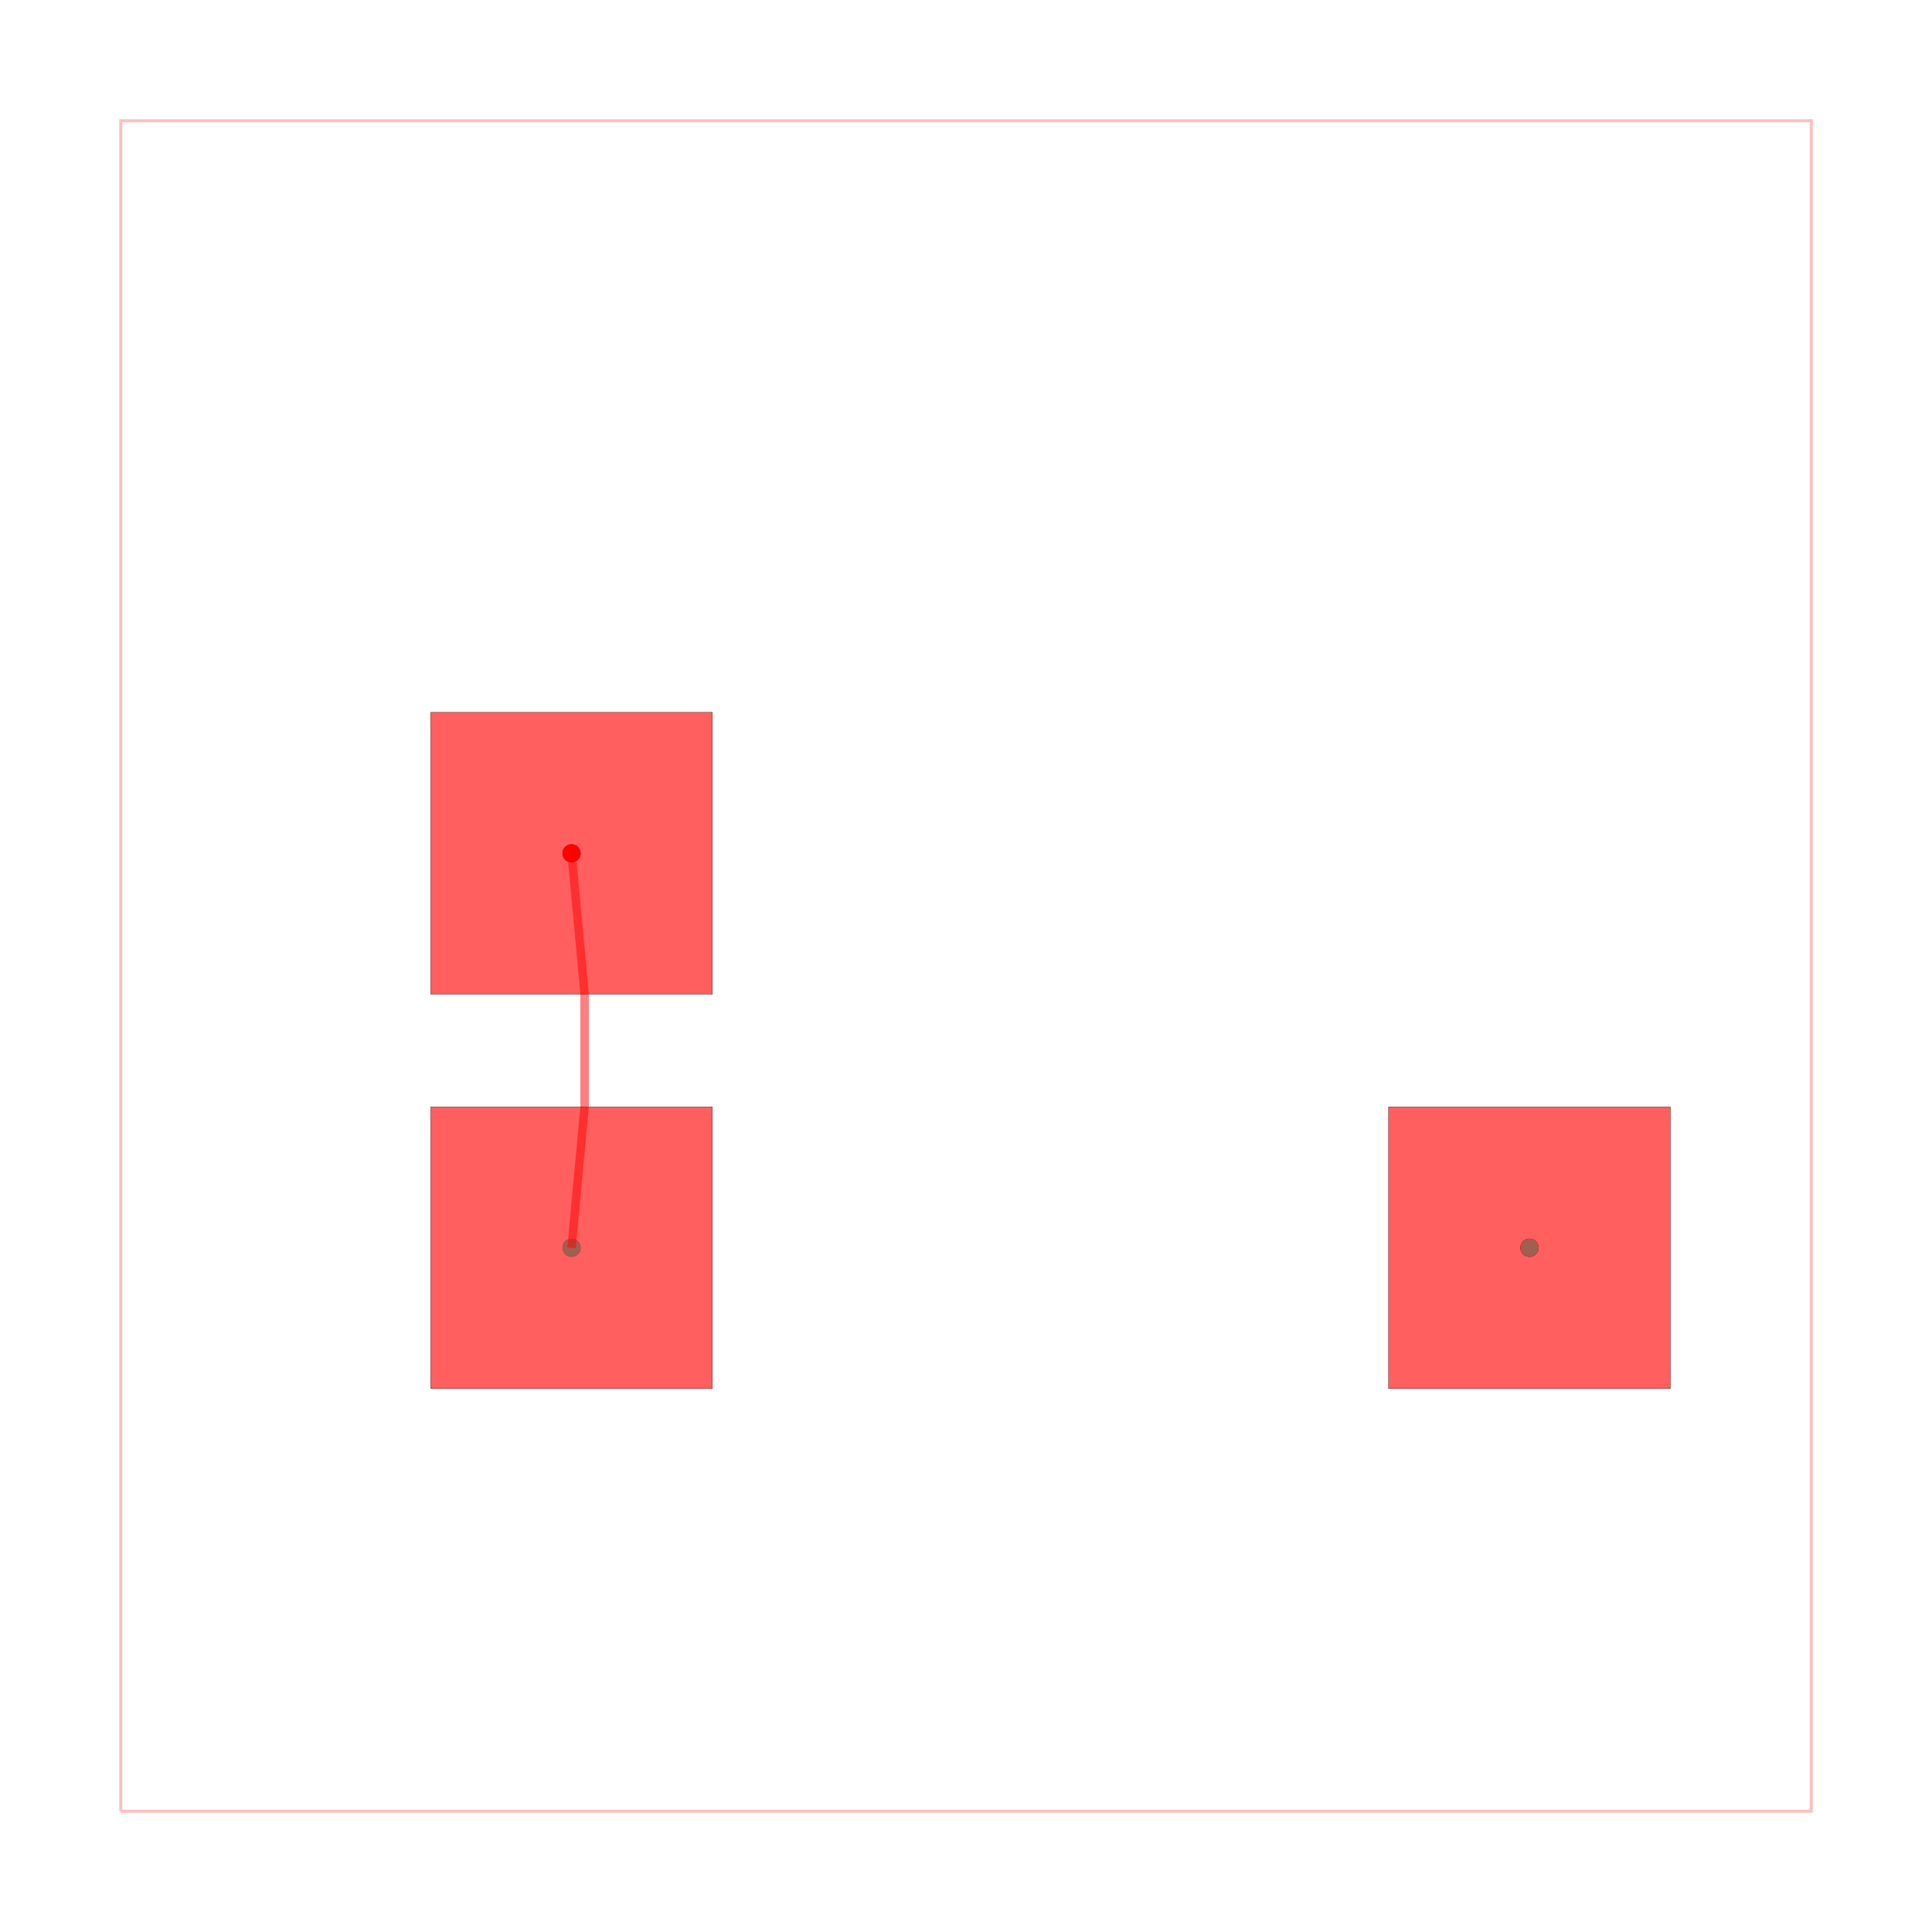
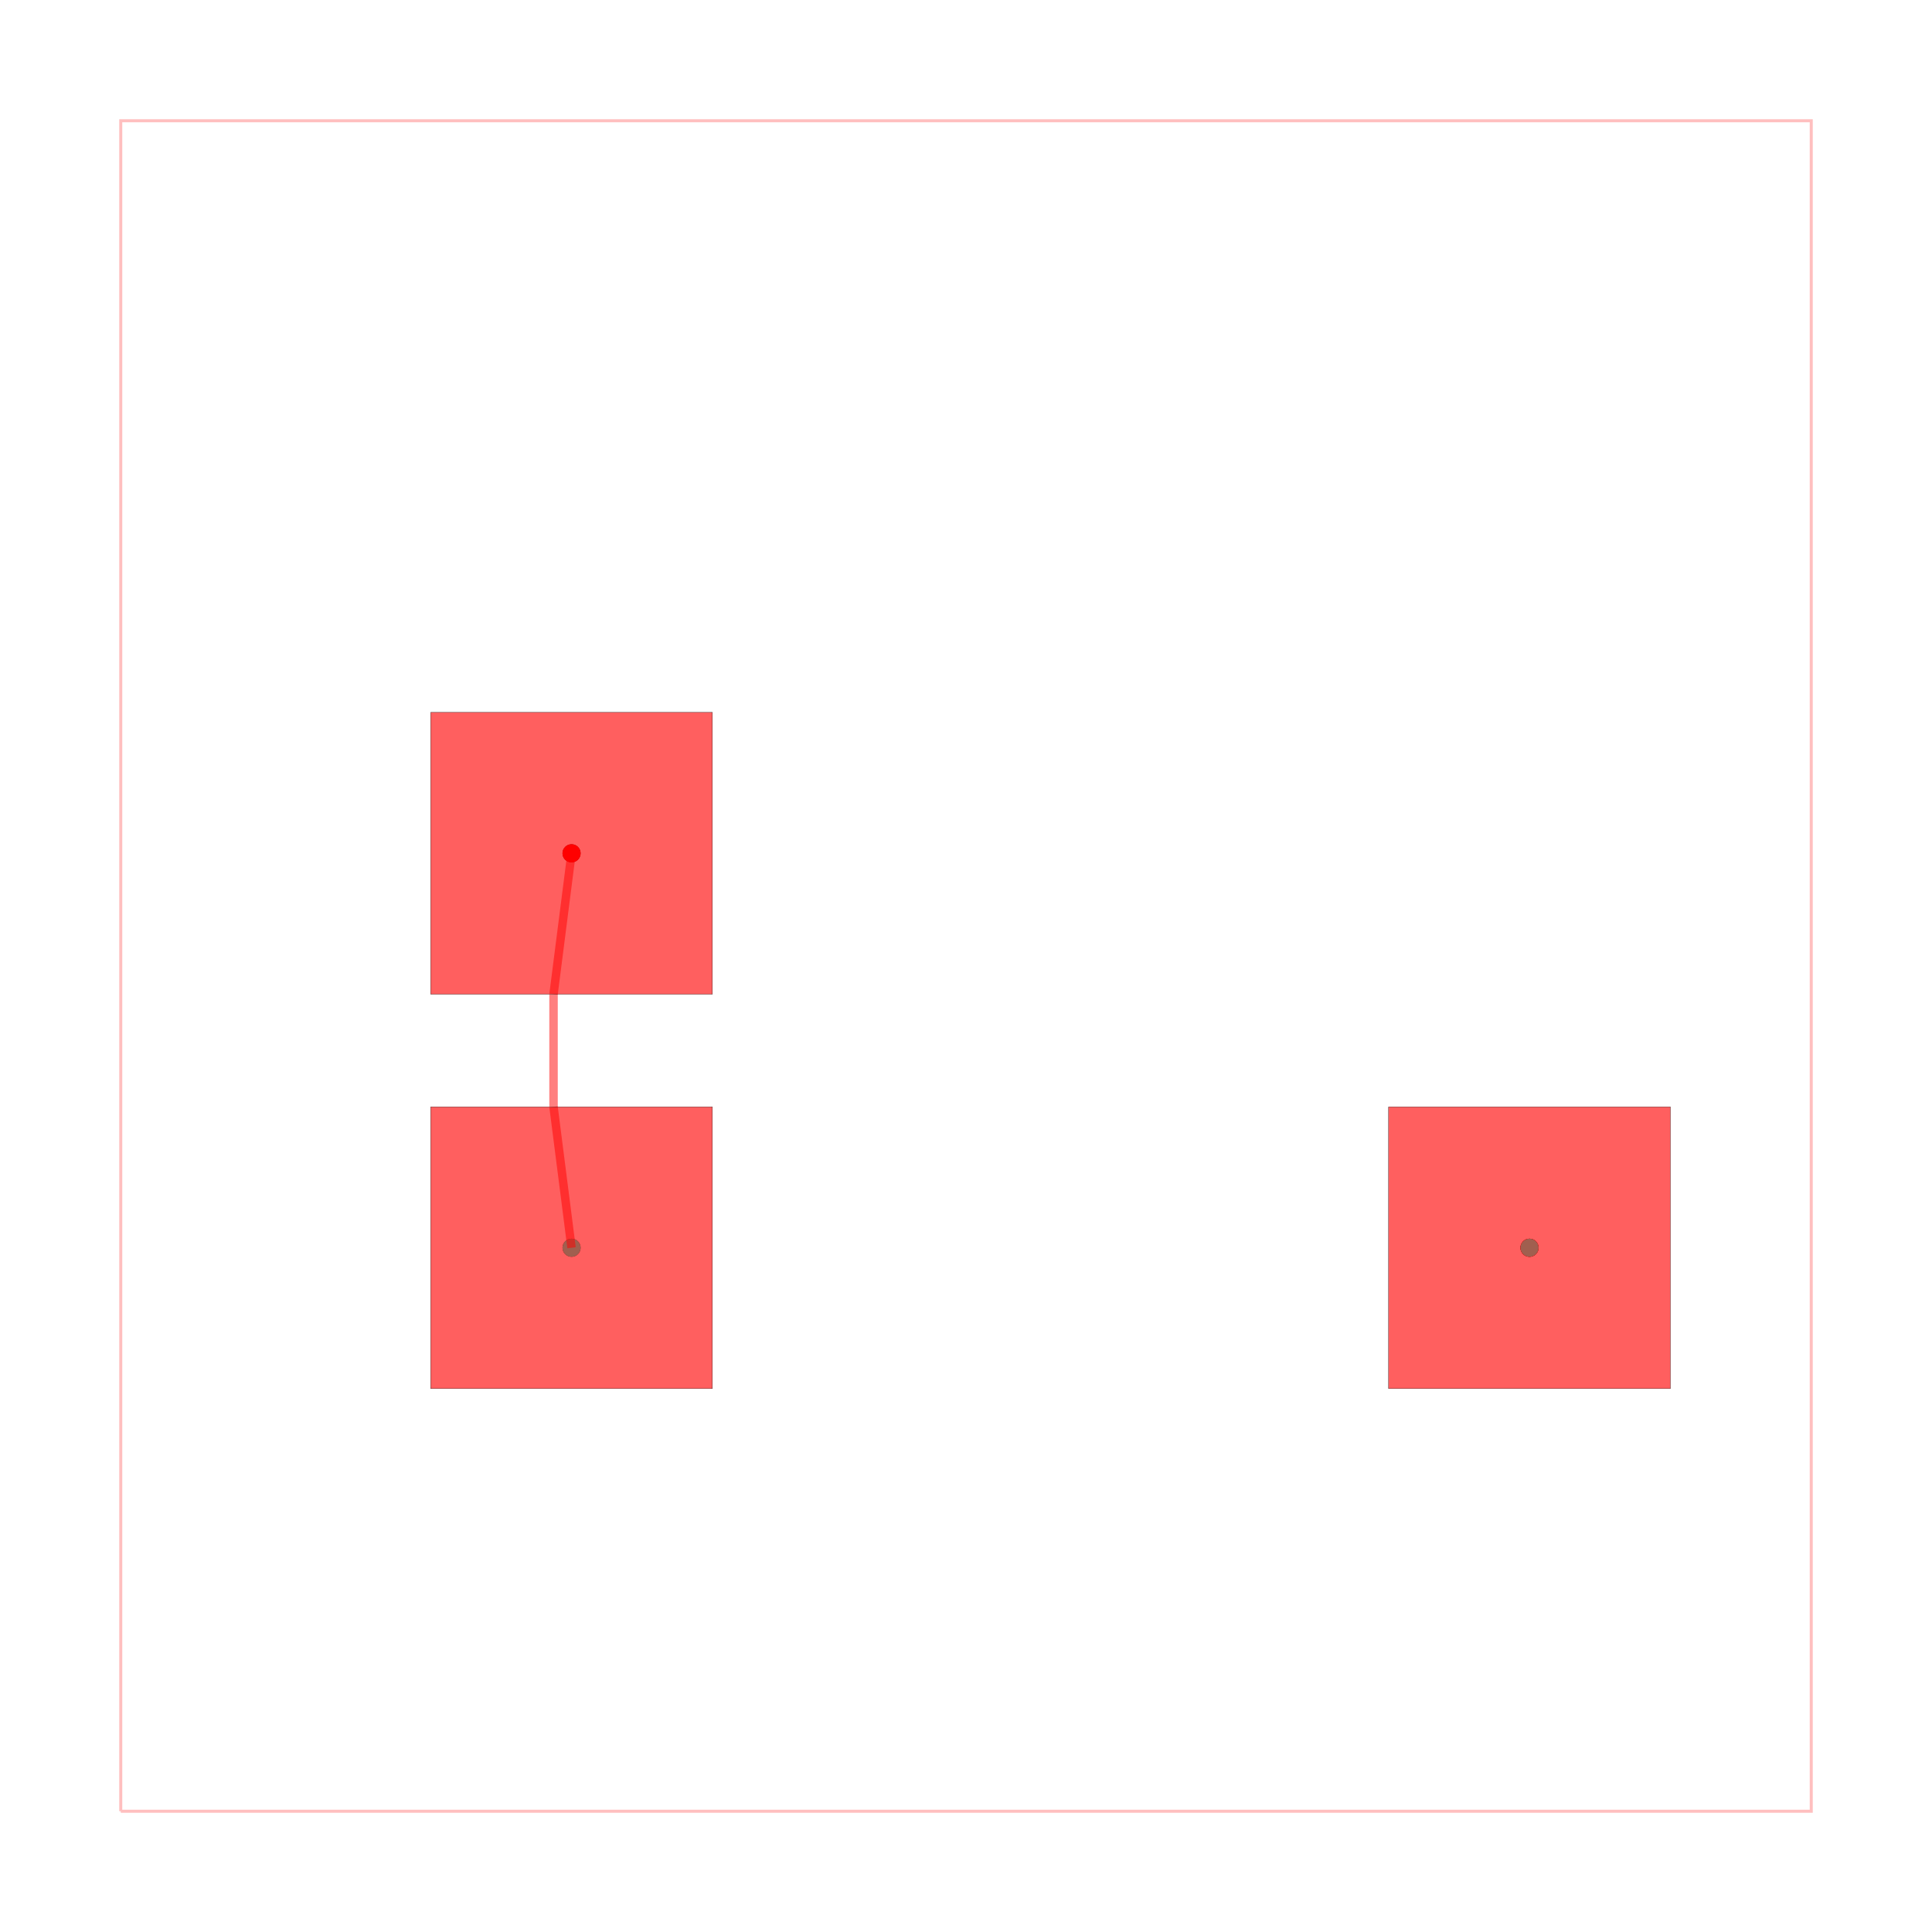
<svg xmlns="http://www.w3.org/2000/svg" width="640" height="640" viewBox="0 0 640 640">
  <rect width="100%" height="100%" fill="white" />
  <g>
    <circle data-type="point" data-label="connectionA " data-x="-7" data-y="2" cx="189.333" cy="282.667" r="3" fill="black" />
  </g>
  <g>
    <circle data-type="point" data-label="connectionA " data-x="10" data-y="-5" cx="506.667" cy="413.333" r="3" fill="black" />
  </g>
  <g>
    <circle data-type="point" data-label="connectionB " data-x="-7" data-y="-5" cx="189.333" cy="413.333" r="3" fill="black" />
  </g>
  <g>
    <circle data-type="point" data-label="connectionB " data-x="10" data-y="-5" cx="506.667" cy="413.333" r="3" fill="black" />
  </g>
  <g>
    <circle data-type="point" data-label="connectionA (top)" data-x="-7" data-y="2" cx="189.333" cy="282.667" r="3" fill="hsl(0, 100%, 50%)" />
  </g>
  <g>
    <circle data-type="point" data-label="connectionA (top)" data-x="10" data-y="-5" cx="506.667" cy="413.333" r="3" fill="hsl(0, 100%, 50%)" />
  </g>
  <g>
    <circle data-type="point" data-label="connectionB (top)" data-x="-7" data-y="-5" cx="189.333" cy="413.333" r="3" fill="hsl(170, 100%, 50%)" />
  </g>
  <g>
    <circle data-type="point" data-label="connectionB (top)" data-x="10" data-y="-5" cx="506.667" cy="413.333" r="3" fill="hsl(170, 100%, 50%)" />
  </g>
  <g>
    <polyline data-points="-15,-15 15,-15 15,15 -15,15 -15,-15" data-type="line" data-label="" points="40,600 600,600 600,40 40,40 40,600" fill="none" stroke="rgba(255,0,0,0.25)" stroke-width="1px" />
  </g>
  <g>
-     <polyline data-points="-7,-5 -6.768534482758621,-2.5" data-type="line" data-label="" points="189.333,413.333 193.654,366.667" fill="none" stroke="rgba(255,0,0,0.5)" stroke-width="2.8" />
+     <polyline data-points="-7,-5 -7.319642857142857,-2.5" data-type="line" data-label="" points="189.333,413.333 183.367,366.667" fill="none" stroke="rgba(255,0,0,0.5)" stroke-width="2.8" />
  </g>
  <g>
-     <polyline data-points="-6.768534482758621,-2.5 -6.768534482758621,-0.5" data-type="line" data-label="" points="193.654,366.667 193.654,329.333" fill="none" stroke="rgba(255,0,0,0.5)" stroke-width="2.8" />
+     <polyline data-points="-7.319642857142857,-2.5 -7.319642857142857,-0.5" data-type="line" data-label="" points="183.367,366.667 183.367,329.333" fill="none" stroke="rgba(255,0,0,0.5)" stroke-width="2.8" />
  </g>
  <g>
-     <polyline data-points="-6.768534482758621,-0.5 -7,2" data-type="line" data-label="" points="193.654,329.333 189.333,282.667" fill="none" stroke="rgba(255,0,0,0.5)" stroke-width="2.8" />
+     <polyline data-points="-7.319642857142857,-0.5 -7,2" data-type="line" data-label="" points="183.367,329.333 189.333,282.667" fill="none" stroke="rgba(255,0,0,0.5)" stroke-width="2.8" />
  </g>
  <g>
    <rect data-type="rect" data-label="top, bottom" data-x="-7" data-y="2" x="142.667" y="236" width="93.333" height="93.333" fill="rgba(255,0,0,0.25)" stroke="black" stroke-width="0.054" />
  </g>
  <g>
    <rect data-type="rect" data-label="top, bottom" data-x="10" data-y="-5" x="460" y="366.667" width="93.333" height="93.333" fill="rgba(255,0,0,0.25)" stroke="black" stroke-width="0.054" />
  </g>
  <g>
    <rect data-type="rect" data-label="top, bottom" data-x="-7" data-y="-5" x="142.667" y="366.667" width="93.333" height="93.333" fill="rgba(255,0,0,0.25)" stroke="black" stroke-width="0.054" />
  </g>
  <g>
    <rect data-type="rect" data-label="" data-x="-7" data-y="2" x="142.667" y="236" width="93.333" height="93.333" fill="rgba(255,0,0,0.5)" stroke="black" stroke-width="0.054" />
  </g>
  <g>
    <rect data-type="rect" data-label="" data-x="10" data-y="-5" x="460" y="366.667" width="93.333" height="93.333" fill="rgba(255,0,0,0.5)" stroke="black" stroke-width="0.054" />
  </g>
  <g>
    <rect data-type="rect" data-label="" data-x="-7" data-y="-5" x="142.667" y="366.667" width="93.333" height="93.333" fill="rgba(255,0,0,0.5)" stroke="black" stroke-width="0.054" />
  </g>
  <g id="crosshair" style="display: none">
    <line id="crosshair-h" y1="0" y2="640" stroke="#666" stroke-width="0.5" />
    <line id="crosshair-v" x1="0" x2="640" stroke="#666" stroke-width="0.5" />
    <text id="coordinates" font-family="monospace" font-size="12" fill="#666" />
  </g>
</svg>
